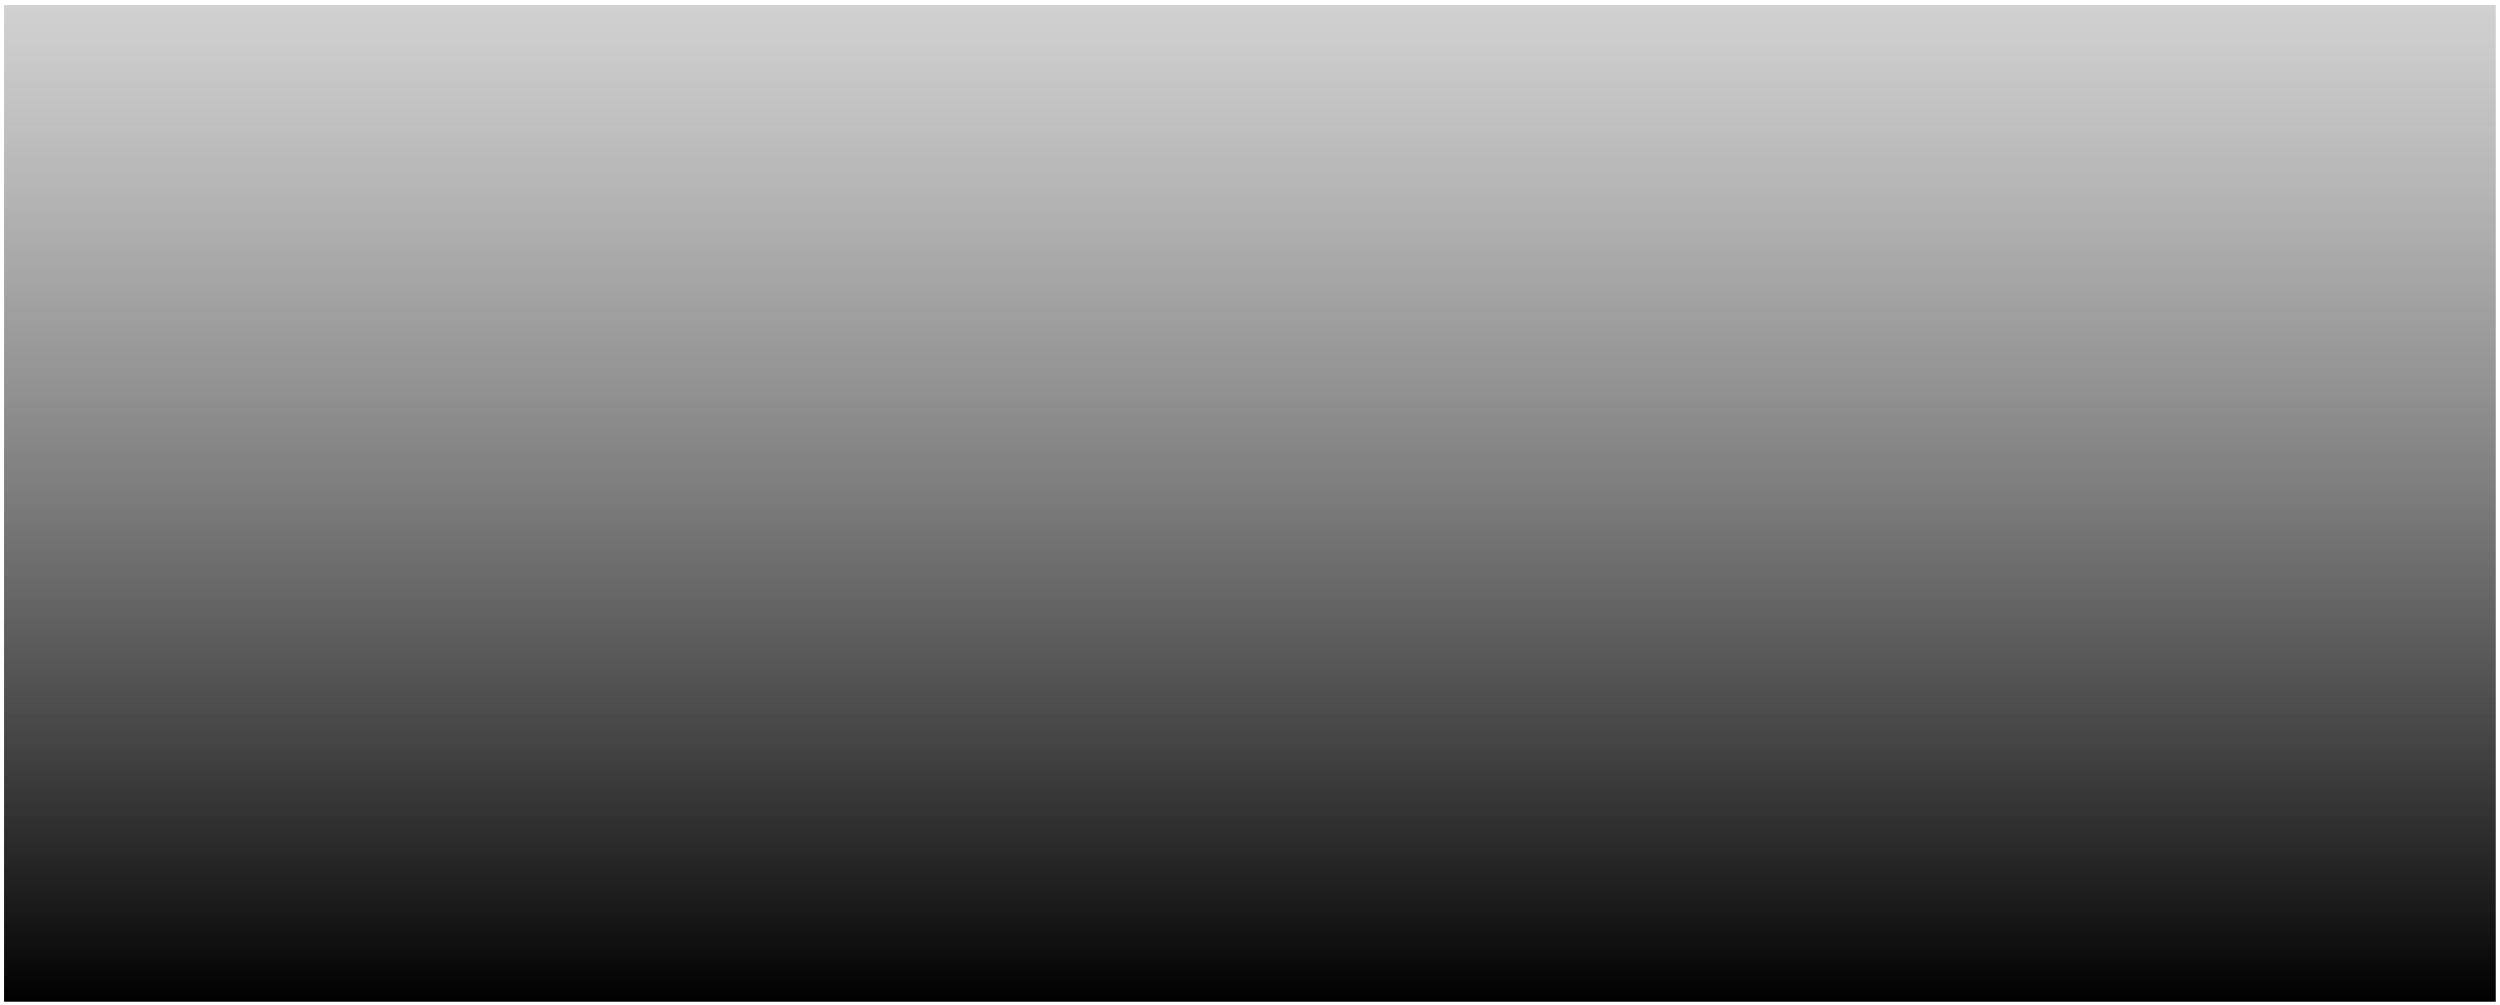
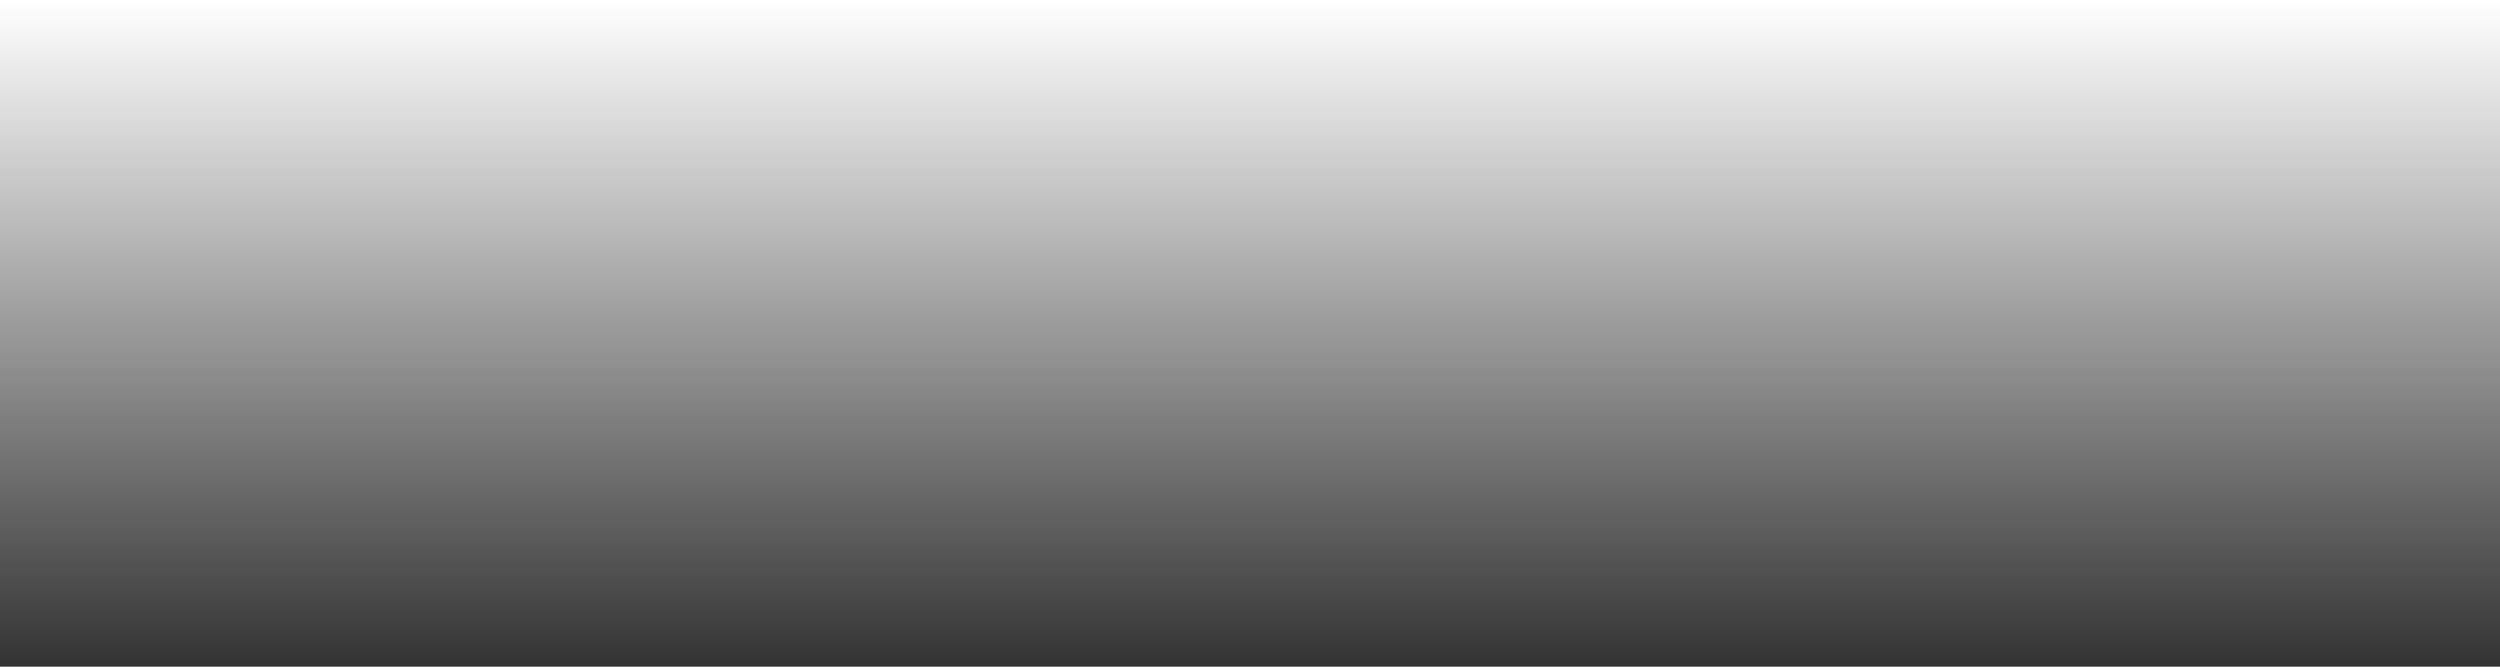
- <svg xmlns="http://www.w3.org/2000/svg" width="301" height="121" viewBox="0 0 301 121" fill="none">
-   <path d="M0.489 0.607H300.489V120.607H0.489V0.607Z" fill="url(#paint0_linear_820_195)" />
+ <svg xmlns="http://www.w3.org/2000/svg" width="300" height="80" viewBox="0 0 300 80" fill="none">
+   <path d="M0 0H300V80H0V0Z" fill="url(#paint0_linear_515_711)" fill-opacity="0.8" />
  <defs>
-     <linearGradient id="paint0_linear_820_195" x1="150.489" y1="0.607" x2="150.489" y2="120.607" gradientUnits="userSpaceOnUse">
-       <stop stop-color="#666666" stop-opacity="0.3" />
+     <linearGradient id="paint0_linear_515_711" x1="150" y1="0" x2="150" y2="80" gradientUnits="userSpaceOnUse">
+       <stop stop-opacity="0" />
      <stop offset="1" />
    </linearGradient>
  </defs>
</svg>
